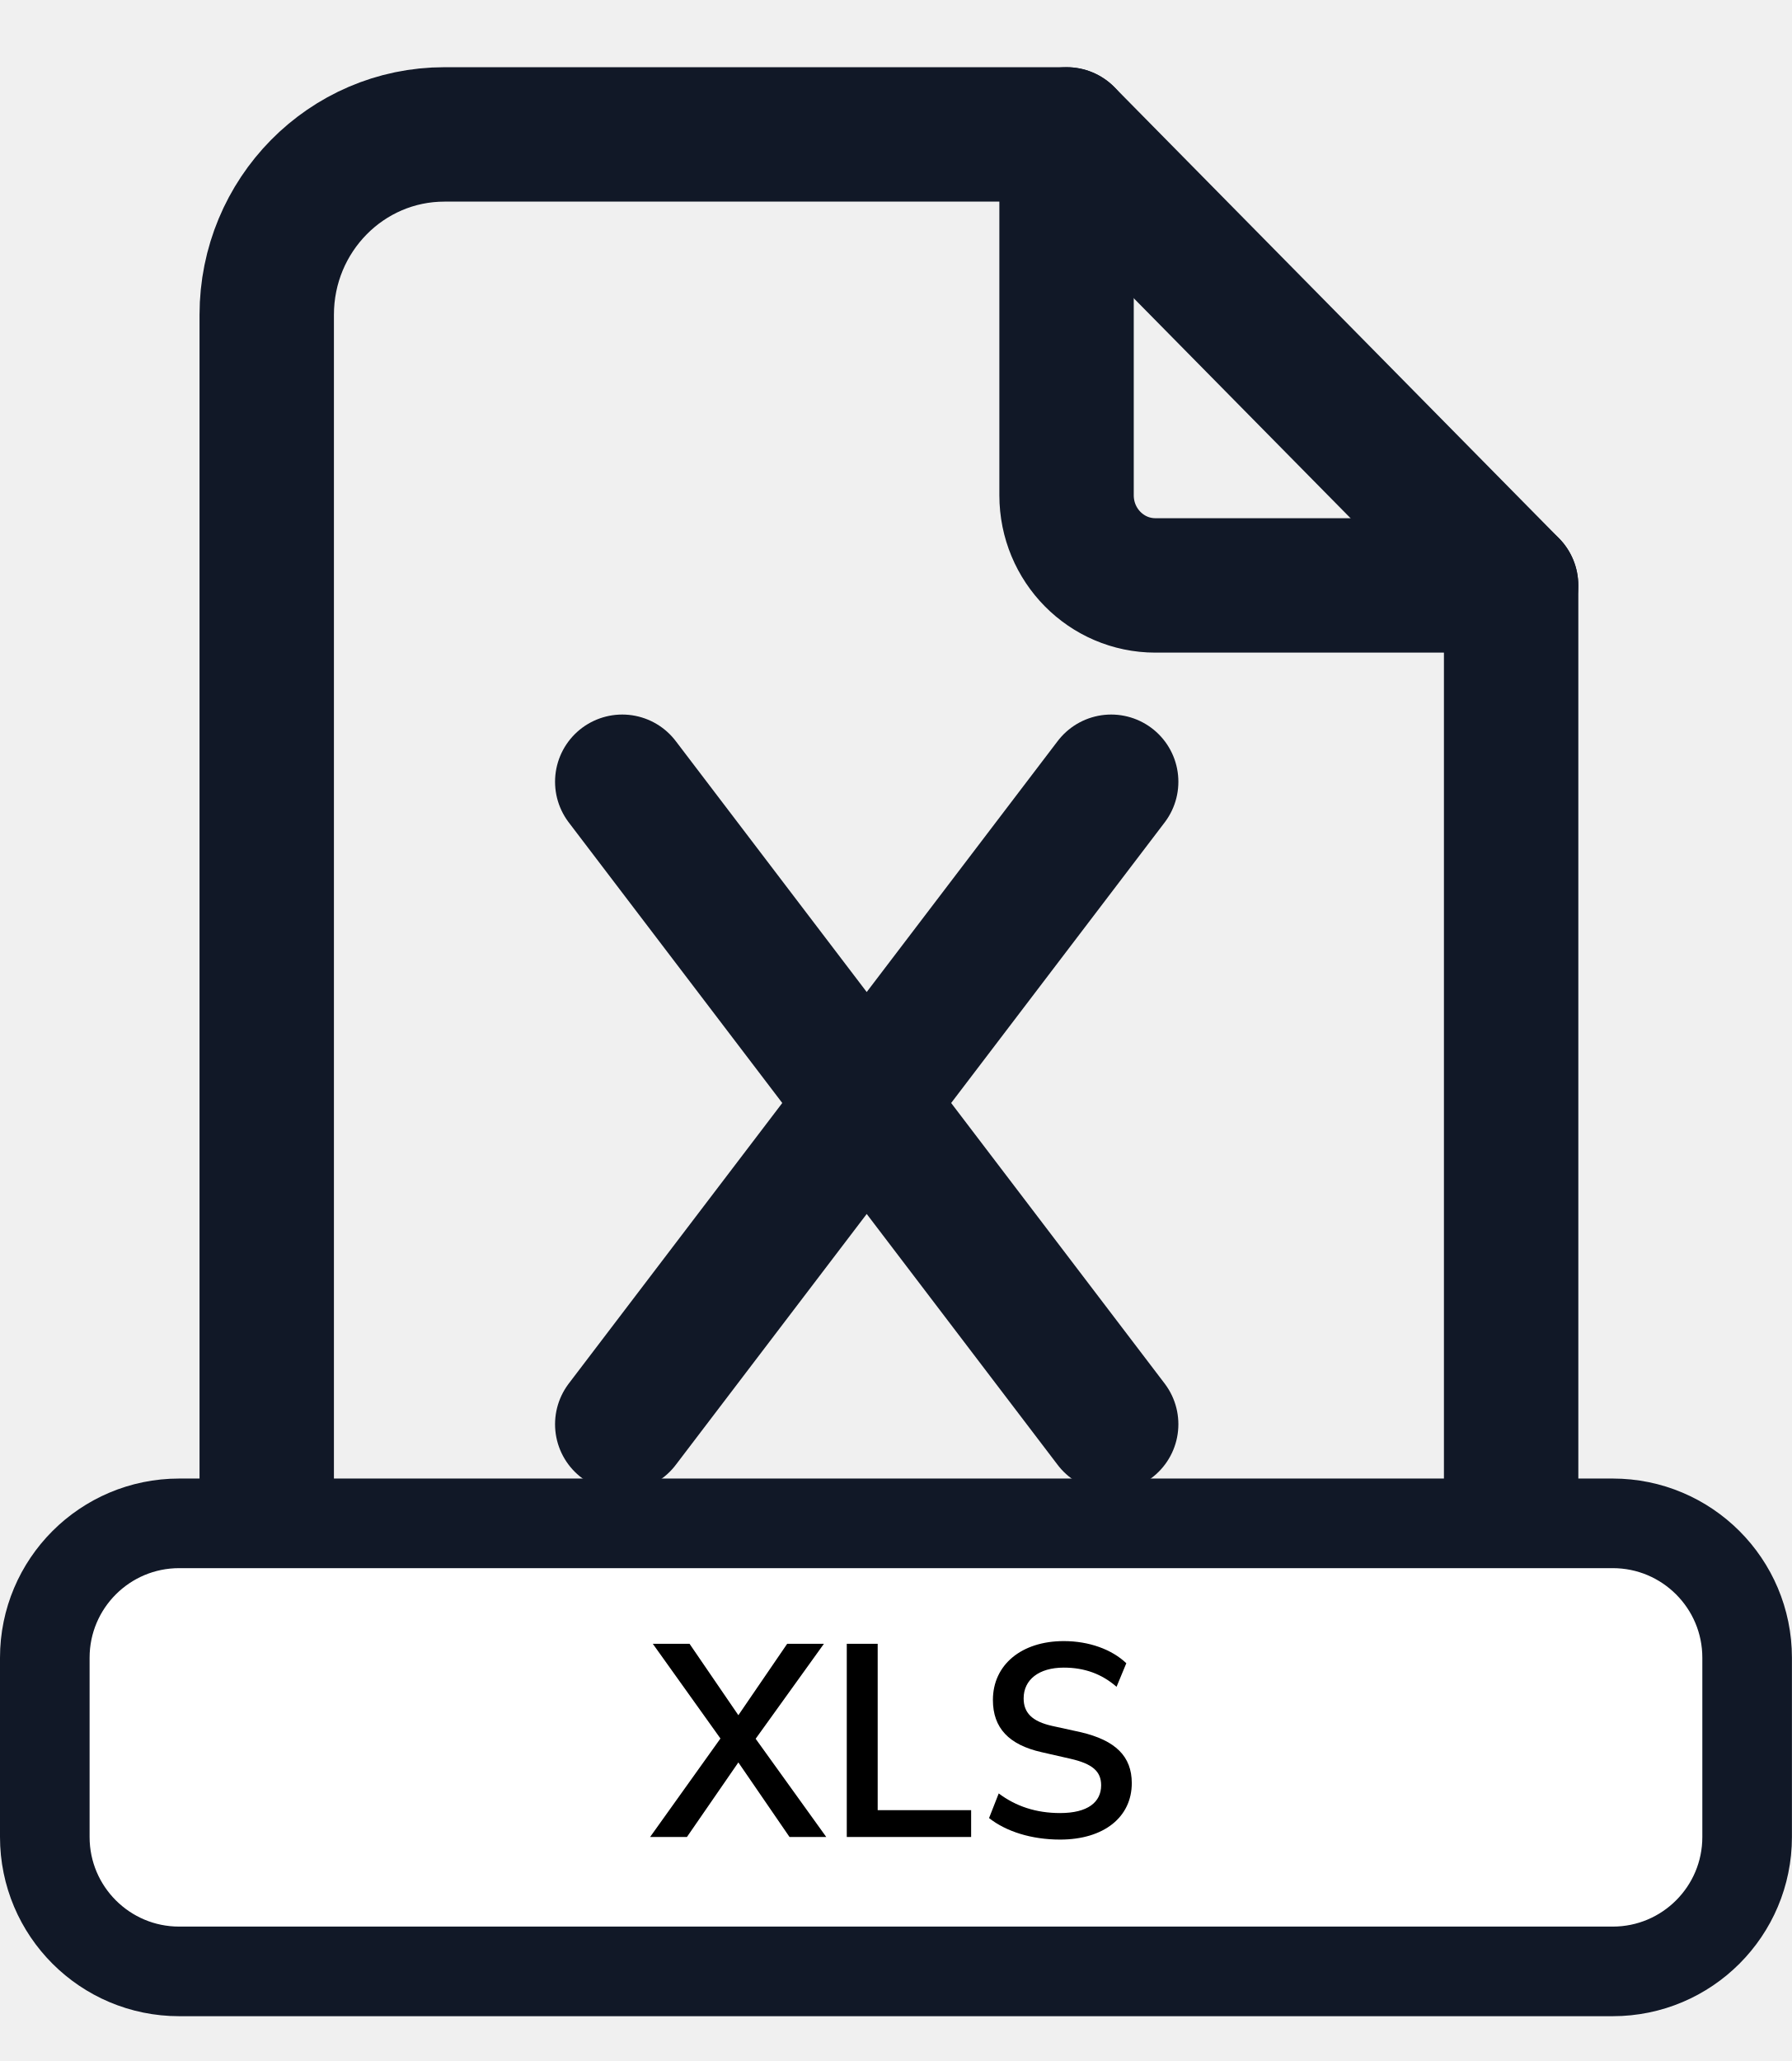
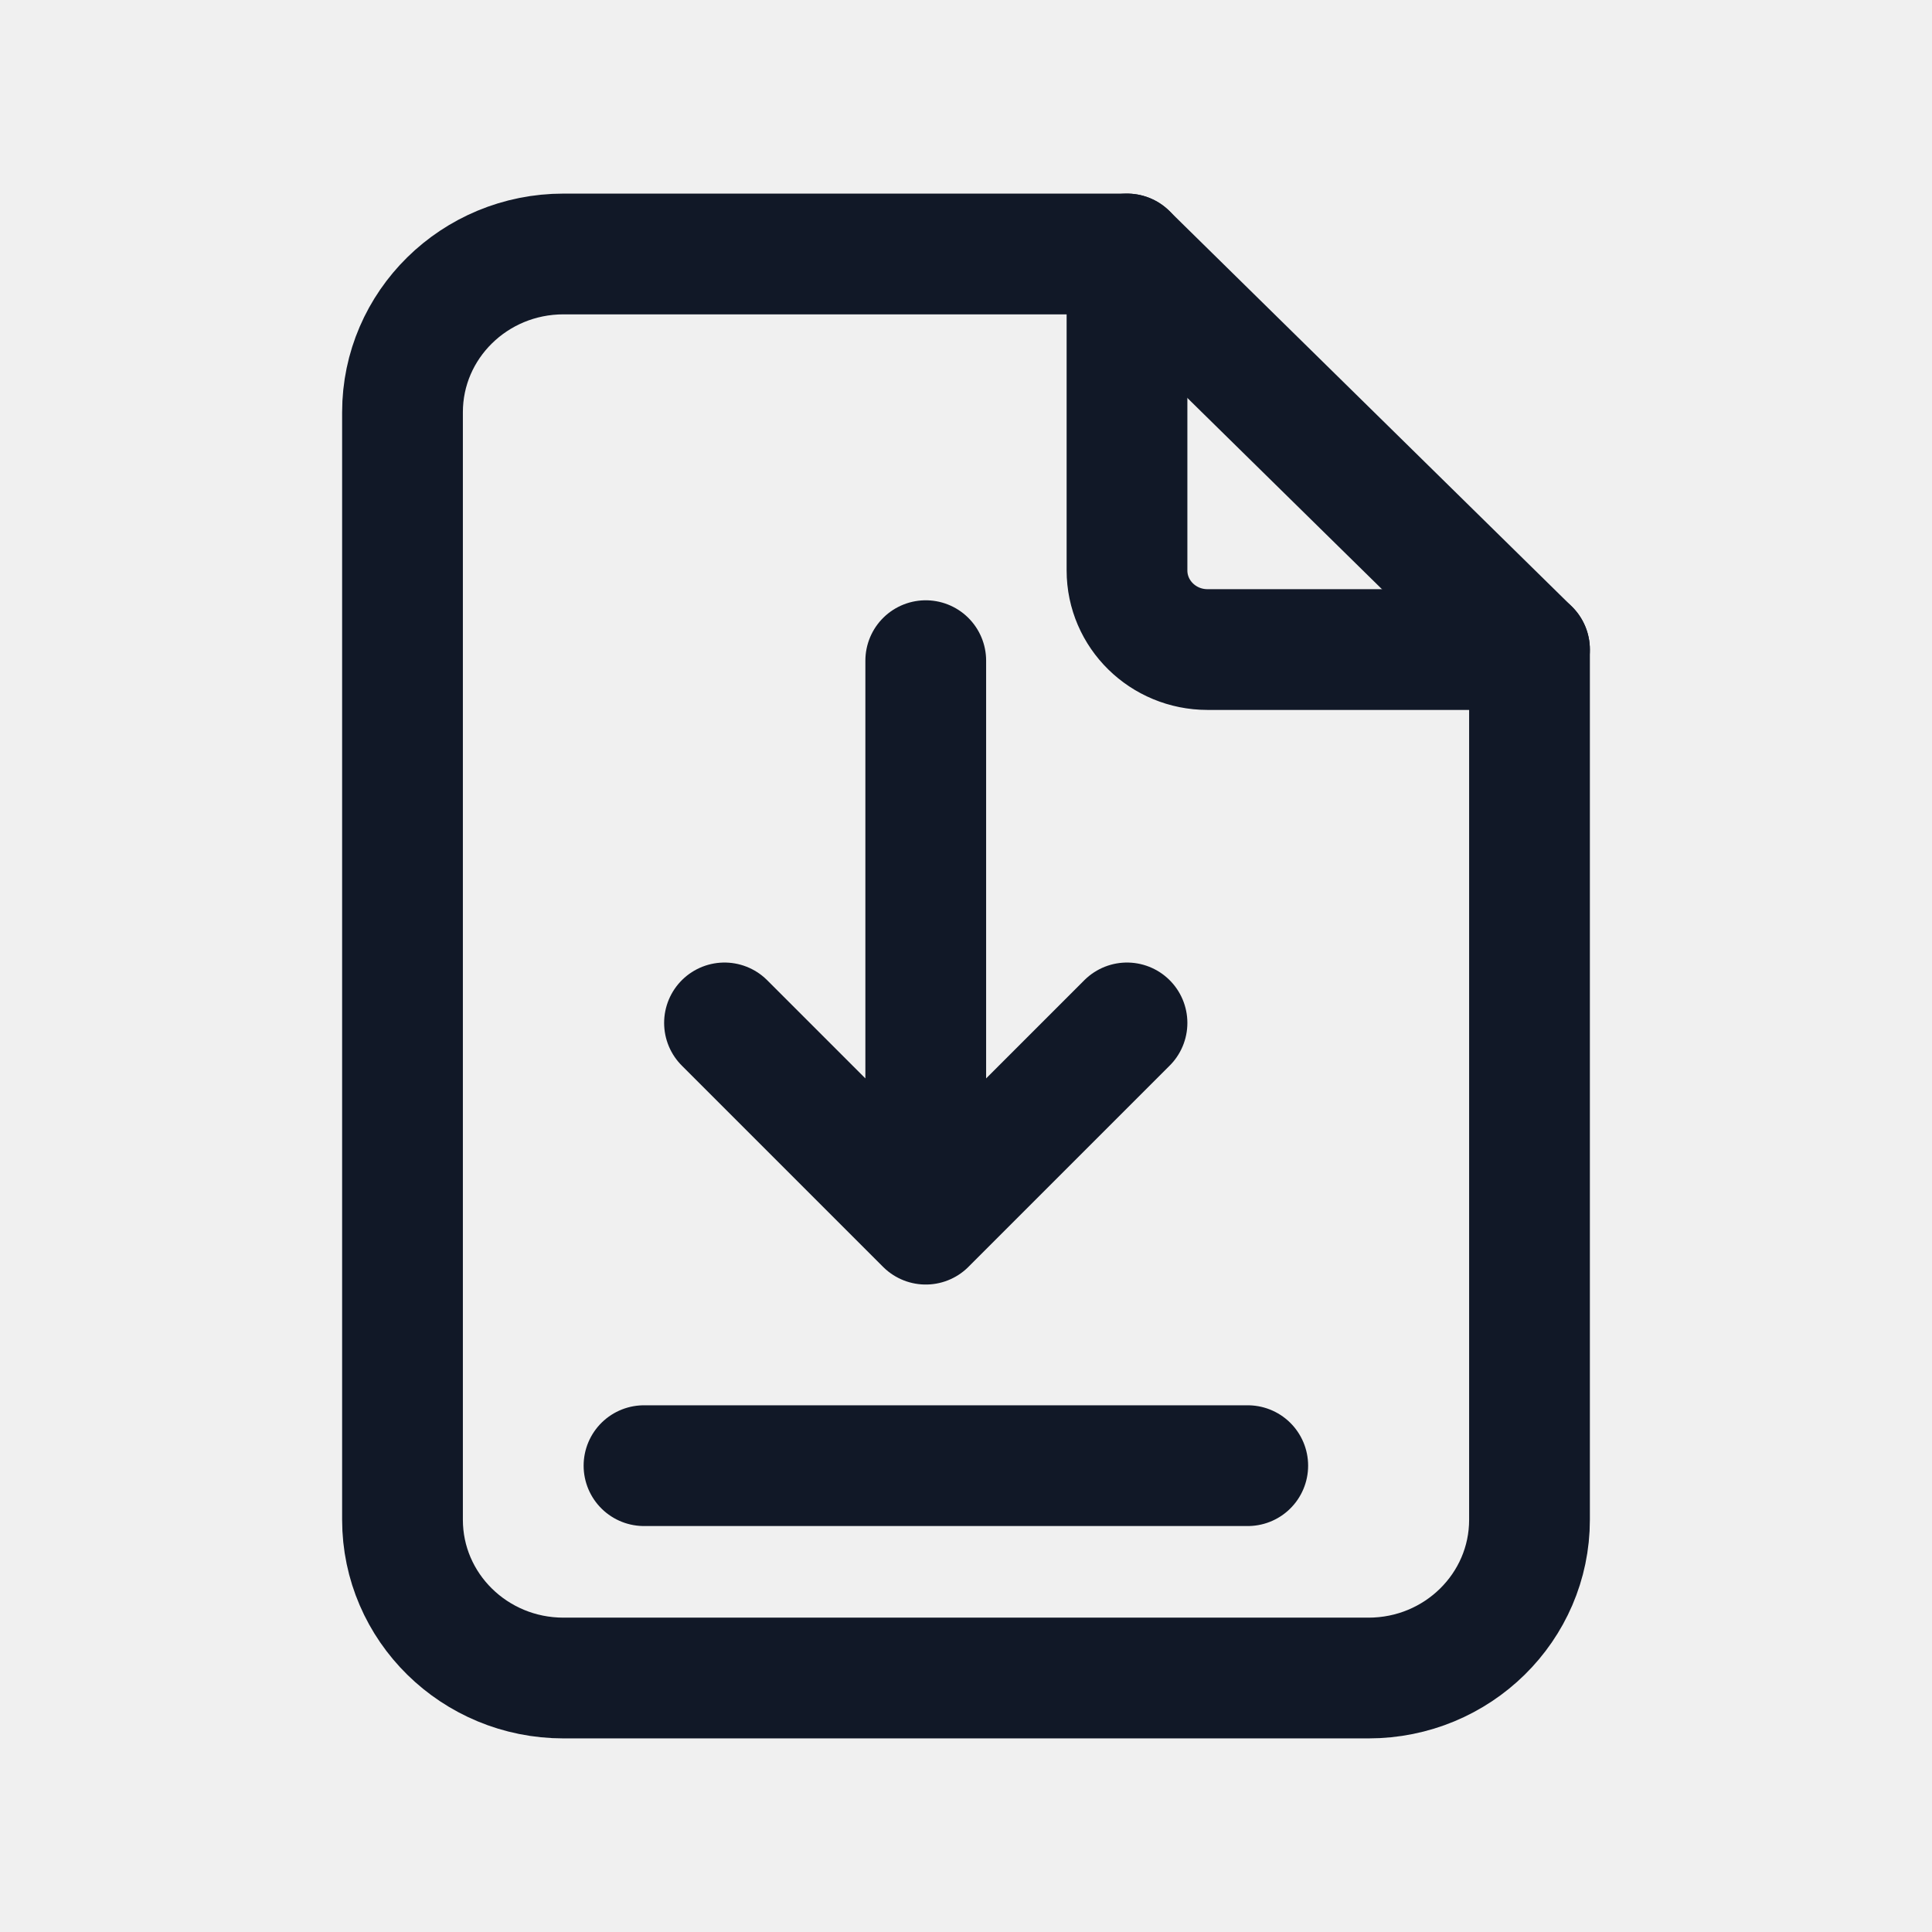
- <svg xmlns="http://www.w3.org/2000/svg" width="20" height="23" viewBox="0 0 20 23" fill="none">
-   <path d="M11.904 1.5V5.527C11.904 6.083 12.348 6.533 12.896 6.533H16.865" stroke="#111827" stroke-width="1.5" stroke-linecap="round" stroke-linejoin="round" />
-   <path fill-rule="evenodd" clip-rule="evenodd" d="M14.881 19.62H4.961C3.865 19.62 2.977 18.718 2.977 17.607V3.513C2.977 2.401 3.865 1.5 4.961 1.5H11.905L16.866 6.533V17.607C16.866 18.718 15.977 19.62 14.881 19.62Z" stroke="#111827" stroke-width="1.5" stroke-linecap="round" stroke-linejoin="round" />
-   <path d="M12.402 8.724L6.945 15.894M6.945 8.724L12.402 15.894" stroke="#111827" stroke-width="1.5" stroke-linecap="round" />
-   <rect x="0.5" y="17" width="19" height="5" rx="1.5" fill="white" />
-   <path d="M7.256 20.5H7.667L8.241 19.668L8.812 20.5H9.222L8.434 19.404L9.196 18.344H8.786L8.241 19.141L7.696 18.344H7.286L8.041 19.401L7.256 20.5ZM9.451 20.5H10.839V20.201H9.796V18.344H9.451V20.5ZM11.832 20.529C12.322 20.529 12.632 20.277 12.632 19.899C12.632 19.601 12.451 19.422 12.064 19.331L11.745 19.261C11.519 19.211 11.425 19.114 11.425 18.953C11.425 18.745 11.595 18.61 11.873 18.61C12.105 18.61 12.298 18.681 12.462 18.824L12.571 18.561C12.407 18.405 12.152 18.314 11.873 18.314C11.402 18.314 11.082 18.578 11.082 18.971C11.082 19.284 11.261 19.472 11.627 19.554L11.947 19.627C12.193 19.683 12.29 19.768 12.29 19.923C12.29 20.11 12.143 20.233 11.832 20.233C11.563 20.233 11.337 20.157 11.147 20.014L11.039 20.289C11.229 20.439 11.513 20.529 11.832 20.529Z" fill="black" />
-   <rect x="0.5" y="17" width="19" height="5" rx="1.5" stroke="#111827" />
+ <svg xmlns="http://www.w3.org/2000/svg" width="24" height="24" viewBox="0 0 24 24" fill="none">
+   <path d="M14 3.155V7.086C14 7.629 14.448 8.069 15 8.069H19" stroke="#111827" stroke-width="1.5" stroke-linecap="round" stroke-linejoin="round" />
+   <path fill-rule="evenodd" clip-rule="evenodd" d="M17 20.845H7C5.895 20.845 5 19.965 5 18.879V5.121C5 4.035 5.895 3.155 7 3.155H14L19 8.069V18.879C19 19.965 18.105 20.845 17 20.845Z" stroke="#111827" stroke-width="1.5" stroke-linecap="round" stroke-linejoin="round" />
+   <path d="M8 18.207H15.5M11.5 8.207V15.207M11.5 15.207L14 12.707M11.5 15.207L9 12.707" stroke="#111827" stroke-width="1.5" stroke-linecap="round" />
</svg>
